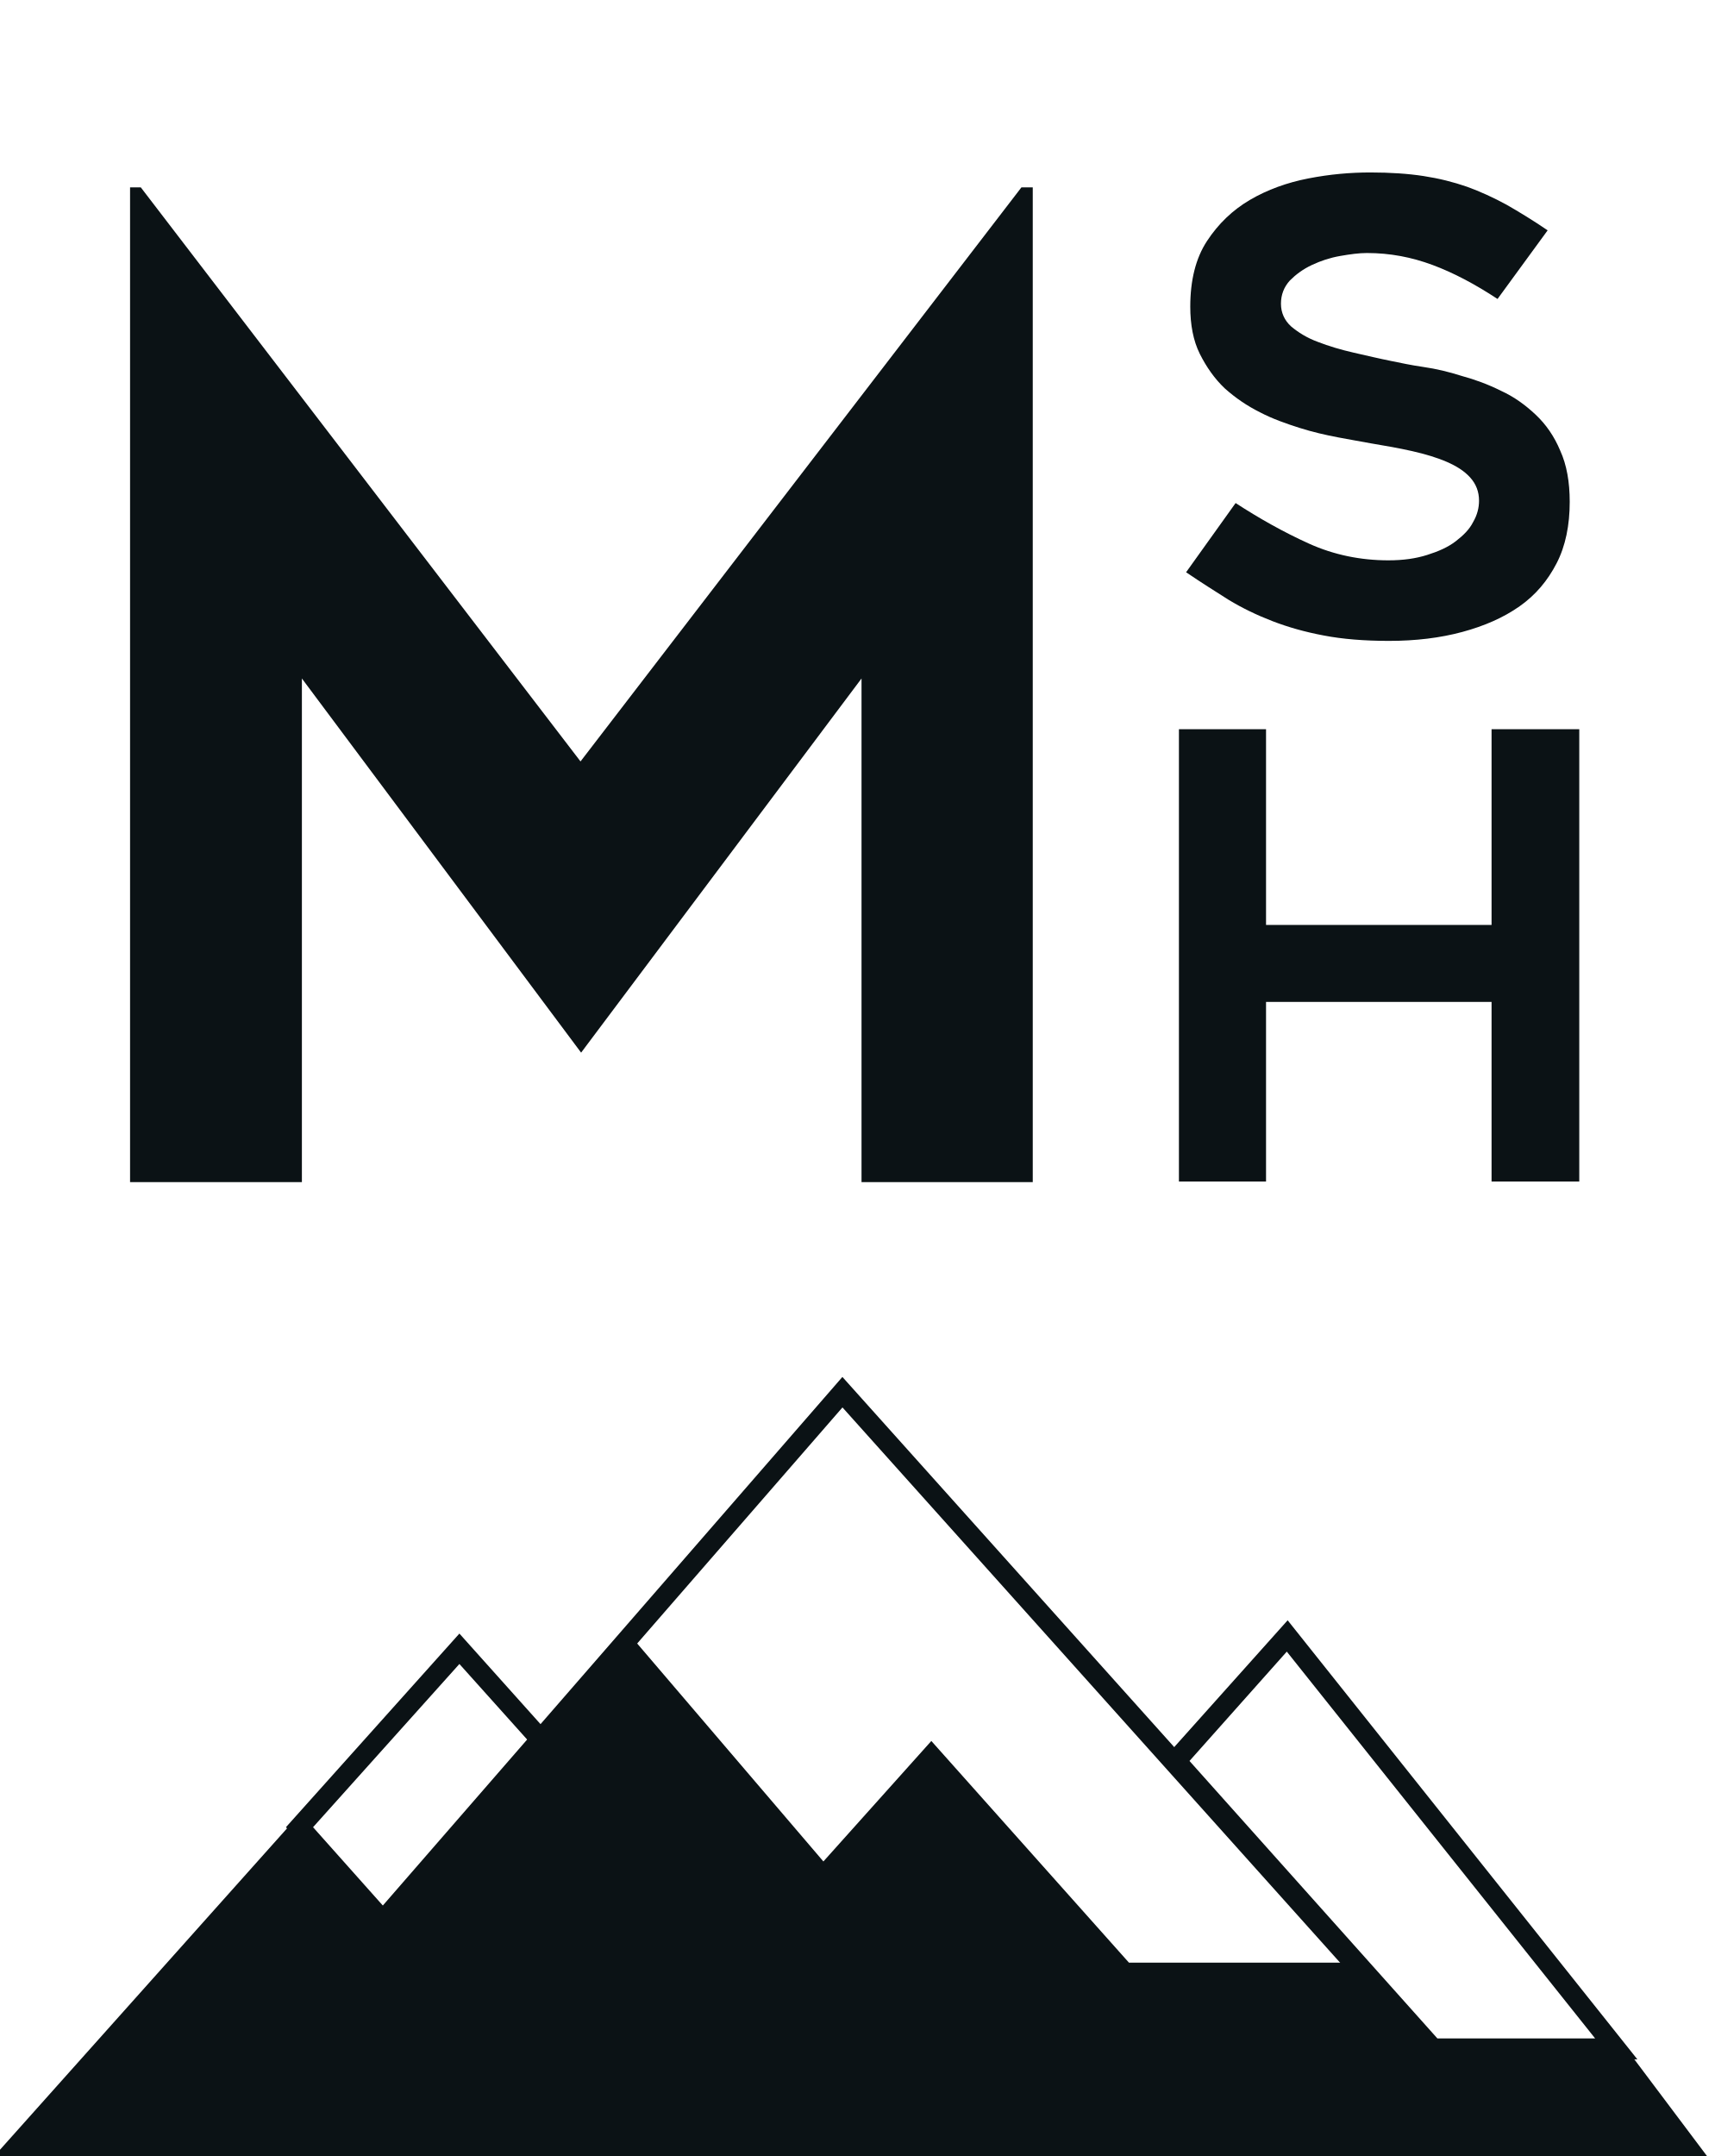
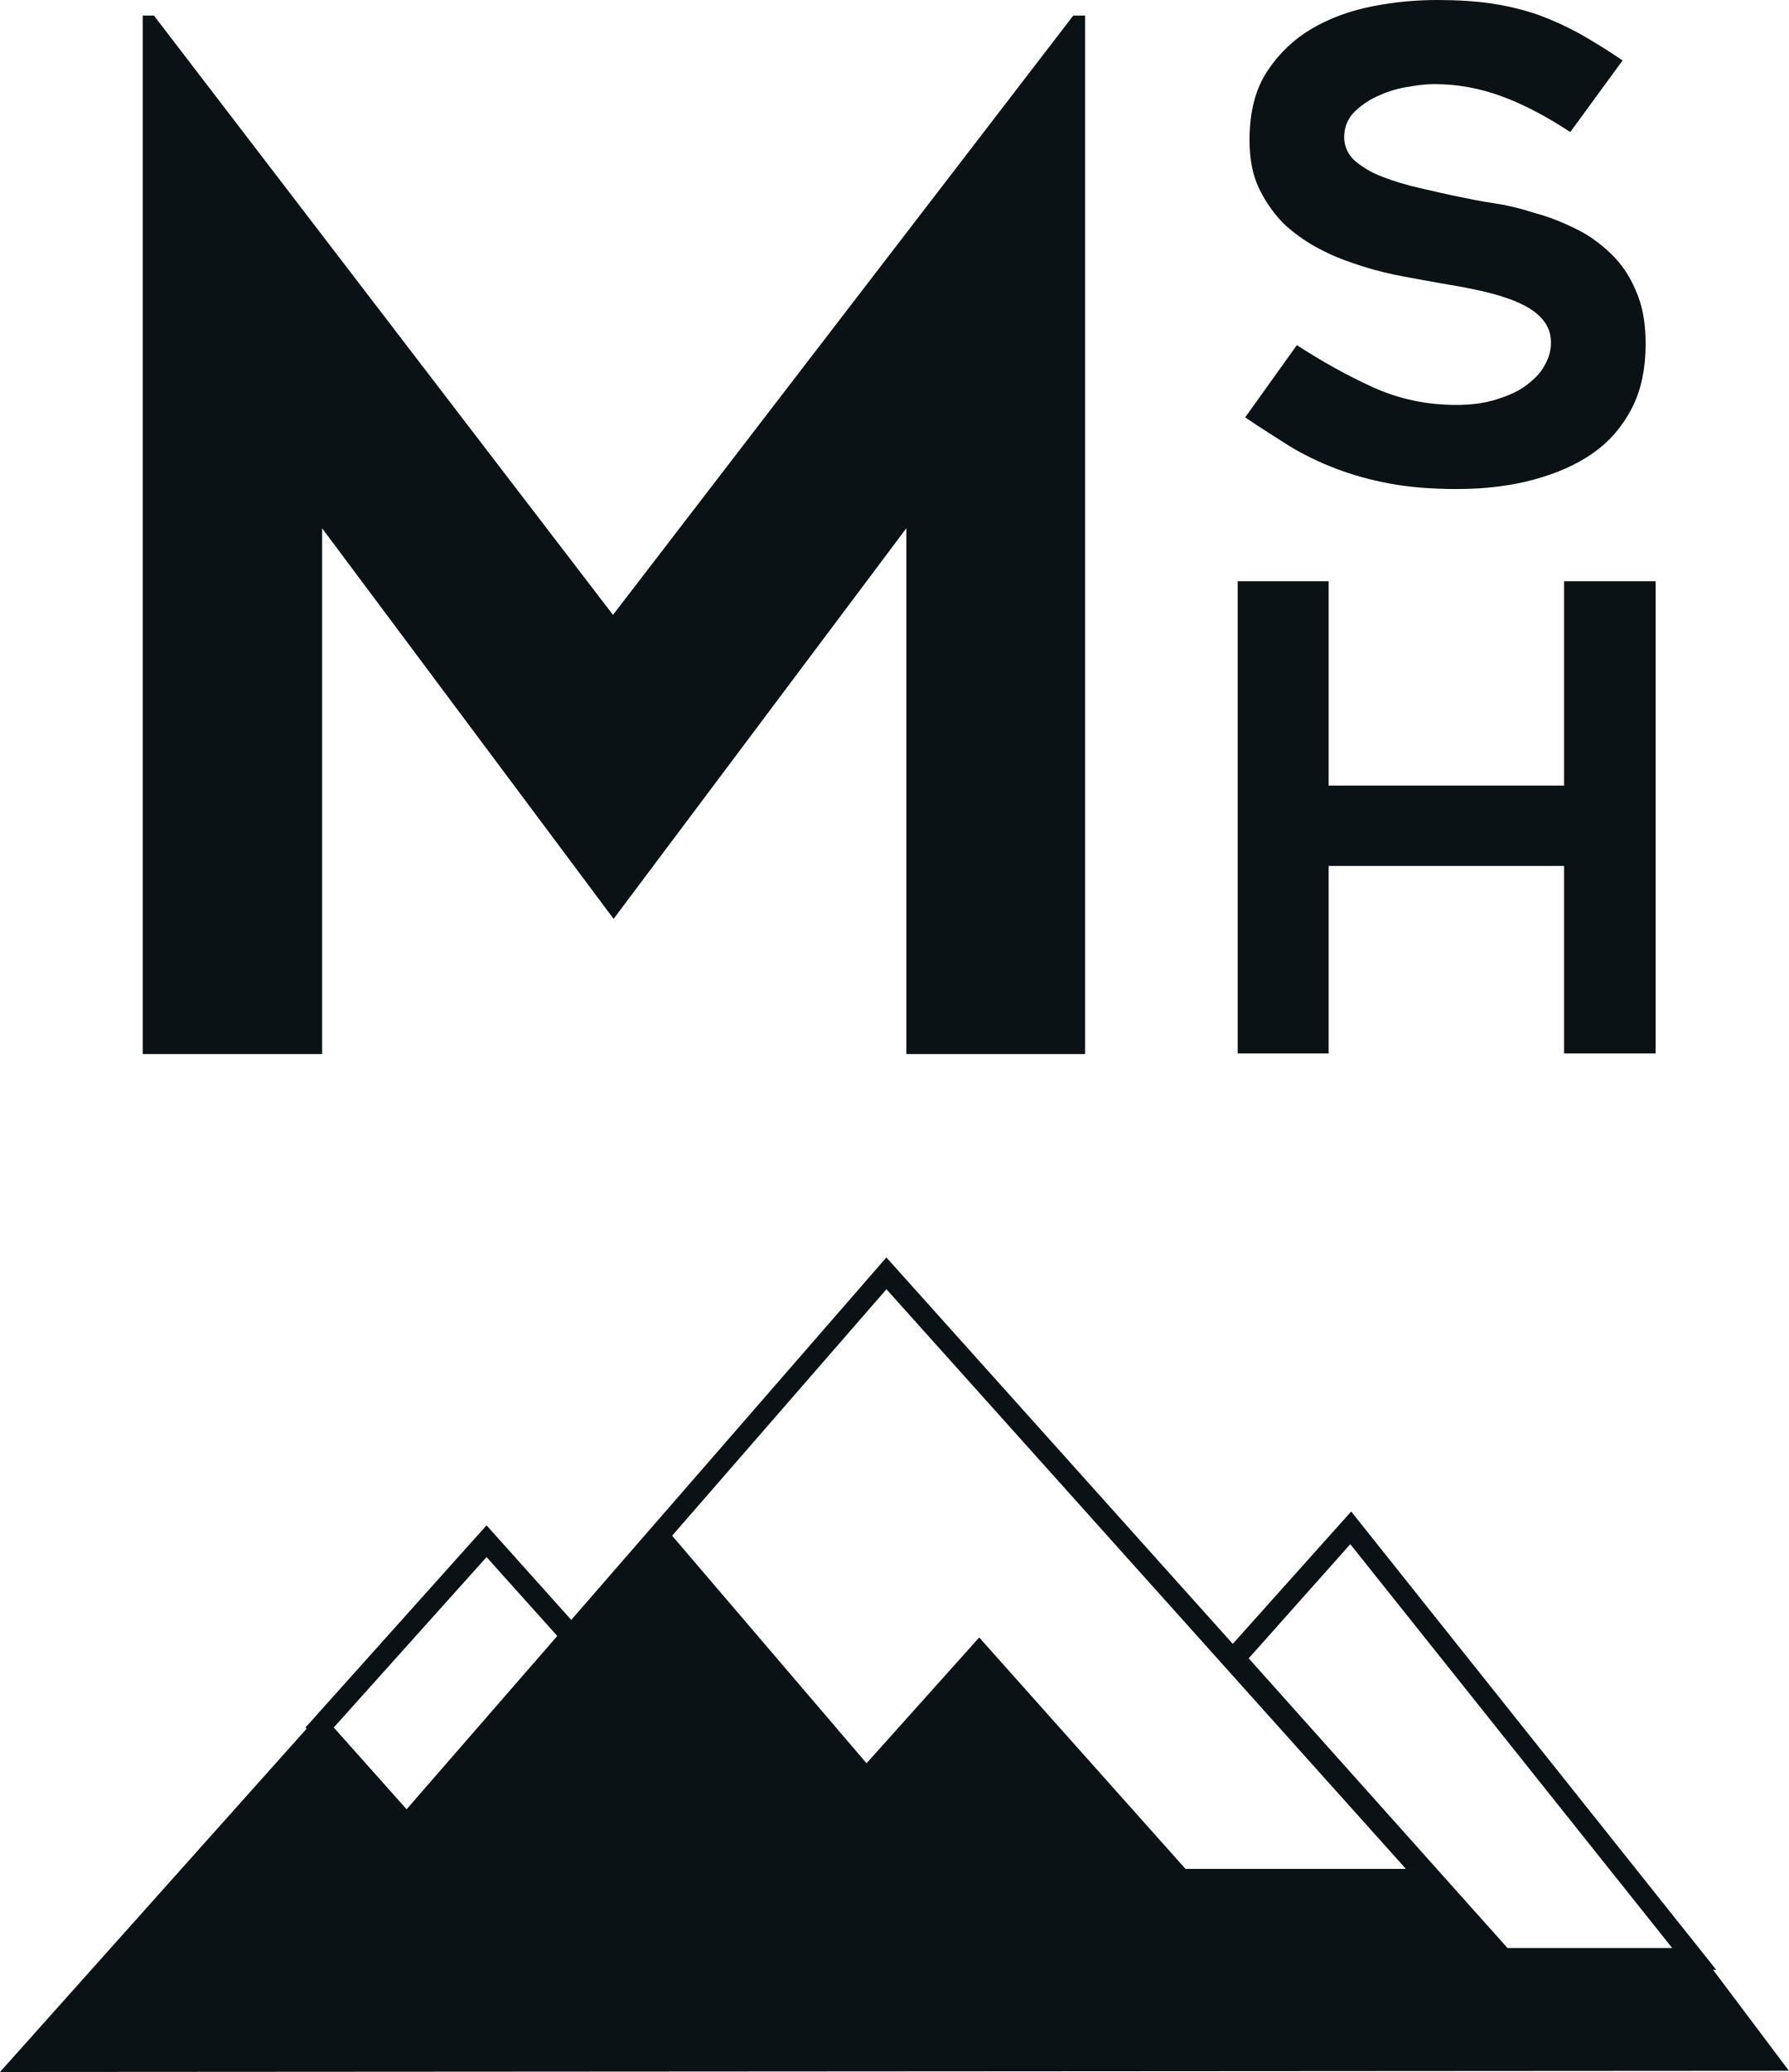
- <svg xmlns="http://www.w3.org/2000/svg" version="1.1" id="Livello_1" x="0px" y="0px" viewBox="0 0 287.4 361.3" style="enable-background:new 0 0 287.4 361.3;" xml:space="preserve">
-   <style type="text/css">
+ <svg xmlns="http://www.w3.org/2000/svg" version="1.1" id="Livello_1" x="0px" y="0px" viewBox="0 0 287.219 332.601" xml:space="preserve" width="287.219" height="332.601">
+   <defs id="defs35" />
+   <style type="text/css" id="style2">
	.st0{enable-background:new    ;}
	.st1{fill:#0b1215;}
	.st2{fill:none;stroke:#0b1215;stroke-miterlimit:10;}
	.st3{fill:#0b1215;stroke:#0b1215;stroke-miterlimit:10;}
</style>
-   <g class="st0">
-     <path class="st1" d="M173.1,31.4v166.7h-28.7v-84.4l-47,62.7l-46.8-62.7v84.4H21.8V31.4h1.8l73.7,96.2l73.9-96.2H173.1z" />
+   <g class="st0" id="g8" transform="translate(1.117803,-28.9)">
+     <path class="st1" d="m 173.1,31.4 v 166.7 h -28.7 v -84.4 l -47,62.7 -46.8,-62.7 v 84.4 H 21.8 V 31.4 h 1.8 l 73.7,96.2 73.9,-96.2 z" id="path6" />
  </g>
-   <g class="st0">
-     <path class="st1" d="M198.8,95.9l8.3-11.6c4,2.6,8.1,4.9,12.3,6.8c4.2,1.9,8.7,2.8,13.3,2.8c2.5,0,4.6-0.3,6.5-0.9   c1.9-0.6,3.5-1.3,4.8-2.3s2.3-2,2.9-3.2c0.7-1.2,1-2.4,1-3.6c0-1.5-0.5-2.8-1.5-3.9c-1-1.1-2.3-1.9-3.9-2.6   c-1.6-0.7-3.6-1.3-5.8-1.8c-2.2-0.5-4.5-0.9-6.9-1.3c-1.6-0.3-3.4-0.6-5.5-1c-2.1-0.4-4.3-0.9-6.5-1.6c-2.2-0.7-4.5-1.5-6.6-2.6   c-2.2-1.1-4.1-2.4-5.9-4c-1.7-1.6-3.1-3.6-4.2-5.8c-1.1-2.2-1.6-4.9-1.6-7.9c0-4.4,0.9-8.1,2.8-11c1.9-2.9,4.3-5.2,7.2-6.9   c2.9-1.7,6.2-2.9,9.8-3.6c3.6-0.7,7-1,10.4-1c3.3,0,6.3,0.2,8.9,0.6c2.6,0.4,5,1,7.3,1.8c2.2,0.8,4.4,1.8,6.6,3   c2.1,1.2,4.4,2.6,6.9,4.3L251,50.1c-3.8-2.5-7.4-4.4-10.9-5.7c-3.5-1.3-7.1-2-11-2c-1.3,0-2.8,0.2-4.5,0.5   c-1.7,0.3-3.2,0.8-4.7,1.5c-1.5,0.7-2.7,1.6-3.7,2.6c-1,1.1-1.5,2.4-1.5,3.9c0,1.5,0.6,2.8,1.7,3.8c1.2,1,2.6,1.9,4.5,2.6   c1.8,0.7,3.8,1.3,6,1.8c2.2,0.5,4.3,1,6.3,1.4c1.5,0.3,3.3,0.7,5.4,1c2.1,0.3,4.2,0.8,6.4,1.5c2.2,0.6,4.4,1.4,6.6,2.5   c2.2,1,4.1,2.4,5.8,4c1.7,1.6,3.1,3.6,4.1,6c1.1,2.4,1.6,5.3,1.6,8.6c0,3.9-0.7,7.4-2.2,10.3c-1.5,2.9-3.5,5.3-6.2,7.2   c-2.7,1.9-5.9,3.3-9.6,4.3c-3.7,1-7.8,1.5-12.3,1.5c-4.1,0-7.8-0.3-10.9-0.9c-3.2-0.6-6-1.4-8.6-2.4c-2.6-1-5.1-2.2-7.4-3.6   C203.7,99.1,201.3,97.6,198.8,95.9z" />
+   <g class="st0" id="g12" transform="translate(1.117803,-28.9)">
+     <path class="st1" d="m 198.8,95.9 8.3,-11.6 c 4,2.6 8.1,4.9 12.3,6.8 4.2,1.9 8.7,2.8 13.3,2.8 2.5,0 4.6,-0.3 6.5,-0.9 1.9,-0.6 3.5,-1.3 4.8,-2.3 1.3,-1 2.3,-2 2.9,-3.2 0.7,-1.2 1,-2.4 1,-3.6 0,-1.5 -0.5,-2.8 -1.5,-3.9 -1,-1.1 -2.3,-1.9 -3.9,-2.6 -1.6,-0.7 -3.6,-1.3 -5.8,-1.8 -2.2,-0.5 -4.5,-0.9 -6.9,-1.3 -1.6,-0.3 -3.4,-0.6 -5.5,-1 -2.1,-0.4 -4.3,-0.9 -6.5,-1.6 -2.2,-0.7 -4.5,-1.5 -6.6,-2.6 -2.2,-1.1 -4.1,-2.4 -5.9,-4 -1.7,-1.6 -3.1,-3.6 -4.2,-5.8 -1.1,-2.2 -1.6,-4.9 -1.6,-7.9 0,-4.4 0.9,-8.1 2.8,-11 1.9,-2.9 4.3,-5.2 7.2,-6.9 2.9,-1.7 6.2,-2.9 9.8,-3.6 3.6,-0.7 7,-1 10.4,-1 3.3,0 6.3,0.2 8.9,0.6 2.6,0.4 5,1 7.3,1.8 2.2,0.8 4.4,1.8 6.6,3 2.1,1.2 4.4,2.6 6.9,4.3 L 251,50.1 c -3.8,-2.5 -7.4,-4.4 -10.9,-5.7 -3.5,-1.3 -7.1,-2 -11,-2 -1.3,0 -2.8,0.2 -4.5,0.5 -1.7,0.3 -3.2,0.8 -4.7,1.5 -1.5,0.7 -2.7,1.6 -3.7,2.6 -1,1.1 -1.5,2.4 -1.5,3.9 0,1.5 0.6,2.8 1.7,3.8 1.2,1 2.6,1.9 4.5,2.6 1.8,0.7 3.8,1.3 6,1.8 2.2,0.5 4.3,1 6.3,1.4 1.5,0.3 3.3,0.7 5.4,1 2.1,0.3 4.2,0.8 6.4,1.5 2.2,0.6 4.4,1.4 6.6,2.5 2.2,1 4.1,2.4 5.8,4 1.7,1.6 3.1,3.6 4.1,6 1.1,2.4 1.6,5.3 1.6,8.6 0,3.9 -0.7,7.4 -2.2,10.3 -1.5,2.9 -3.5,5.3 -6.2,7.2 -2.7,1.9 -5.9,3.3 -9.6,4.3 -3.7,1 -7.8,1.5 -12.3,1.5 -4.1,0 -7.8,-0.3 -10.9,-0.9 -3.2,-0.6 -6,-1.4 -8.6,-2.4 -2.6,-1 -5.1,-2.2 -7.4,-3.6 -2.2,-1.4 -4.6,-2.9 -7.1,-4.6 z" id="path10" />
  </g>
-   <g class="st0">
-     <path class="st1" d="M264.7,122.2v75.8H250v-30.1h-37.8v30.1h-14.6v-75.8h14.6v32.8H250v-32.8H264.7z" />
+   <g class="st0" id="g16" transform="translate(1.117803,-28.9)">
+     <path class="st1" d="M 264.7,122.2 V 198 H 250 V 167.9 H 212.2 V 198 h -14.6 v -75.8 h 14.6 V 155 H 250 v -32.8 z" id="path14" />
  </g>
-   <polygon class="st2" points="50.2,306.2 77,276.3 92.5,293.6 65.7,323.6 " />
-   <path class="st3" d="M65.7,325.4l-17.1-19.2L77,274.5l17.2,19.2L65.7,325.4z M51.8,306.2l13.9,15.6l25.2-28.2L77,278.1L51.8,306.2z" />
-   <polygon class="st2" points="215.8,275 197.1,295.9 240.2,344.2 271,344.2 " />
-   <path class="st3" d="M273.4,344.6h-33.8l-44.2-49.5l20.4-22.8L273.4,344.6z M240.7,342.1h27.7L215.7,276l-17,19.1L240.7,342.1z" />
-   <polygon class="st2" points="141.2,233.3 193.1,291.2 238.2,341.5 47.1,341.5 " />
-   <path class="st3" d="M240.9,342.7H44.5l96.7-111.2L240.9,342.7z M49.7,340.3h185.8l-94.3-105.2L49.7,340.3z" />
-   <polygon class="st3" points="0,361 49.4,305.7 64.7,322.8 105.7,274.9 138,312.7 156.1,292.5 189,329.4 228.2,329.4 242,344.7   273,344.7 285.1,360.8 " />
+   <polygon class="st2" points="50.2,306.2 77,276.3 92.5,293.6 65.7,323.6 " id="polygon18" transform="translate(1.117803,-28.9)" />
+   <path class="st3" d="m 66.818,296.5 -17.1,-19.2 28.4,-31.7 17.2,19.2 z m -13.9,-19.2 13.9,15.6 25.2,-28.2 -13.9,-15.5 z" id="path20" />
+   <polygon class="st2" points="215.8,275 197.1,295.9 240.2,344.2 271,344.2 " id="polygon22" transform="translate(1.117803,-28.9)" />
+   <path class="st3" d="m 274.518,315.7 h -33.8 l -44.2,-49.5 20.4,-22.8 z m -32.7,-2.5 h 27.7 l -52.7,-66.1 -17,19.1 z" id="path24" />
+   <polygon class="st2" points="141.2,233.3 193.1,291.2 238.2,341.5 47.1,341.5 " id="polygon26" transform="translate(1.117803,-28.9)" />
+   <path class="st3" d="M 242.018,313.8 H 45.618 L 142.318,202.6 Z M 50.818,311.4 H 236.618 l -94.3,-105.2 z" id="path28" />
+   <polygon class="st3" points="138,312.7 156.1,292.5 189,329.4 228.2,329.4 242,344.7 273,344.7 285.1,360.8 0,361 49.4,305.7 64.7,322.8 105.7,274.9 " id="polygon30" transform="translate(1.117803,-28.9)" />
</svg>
